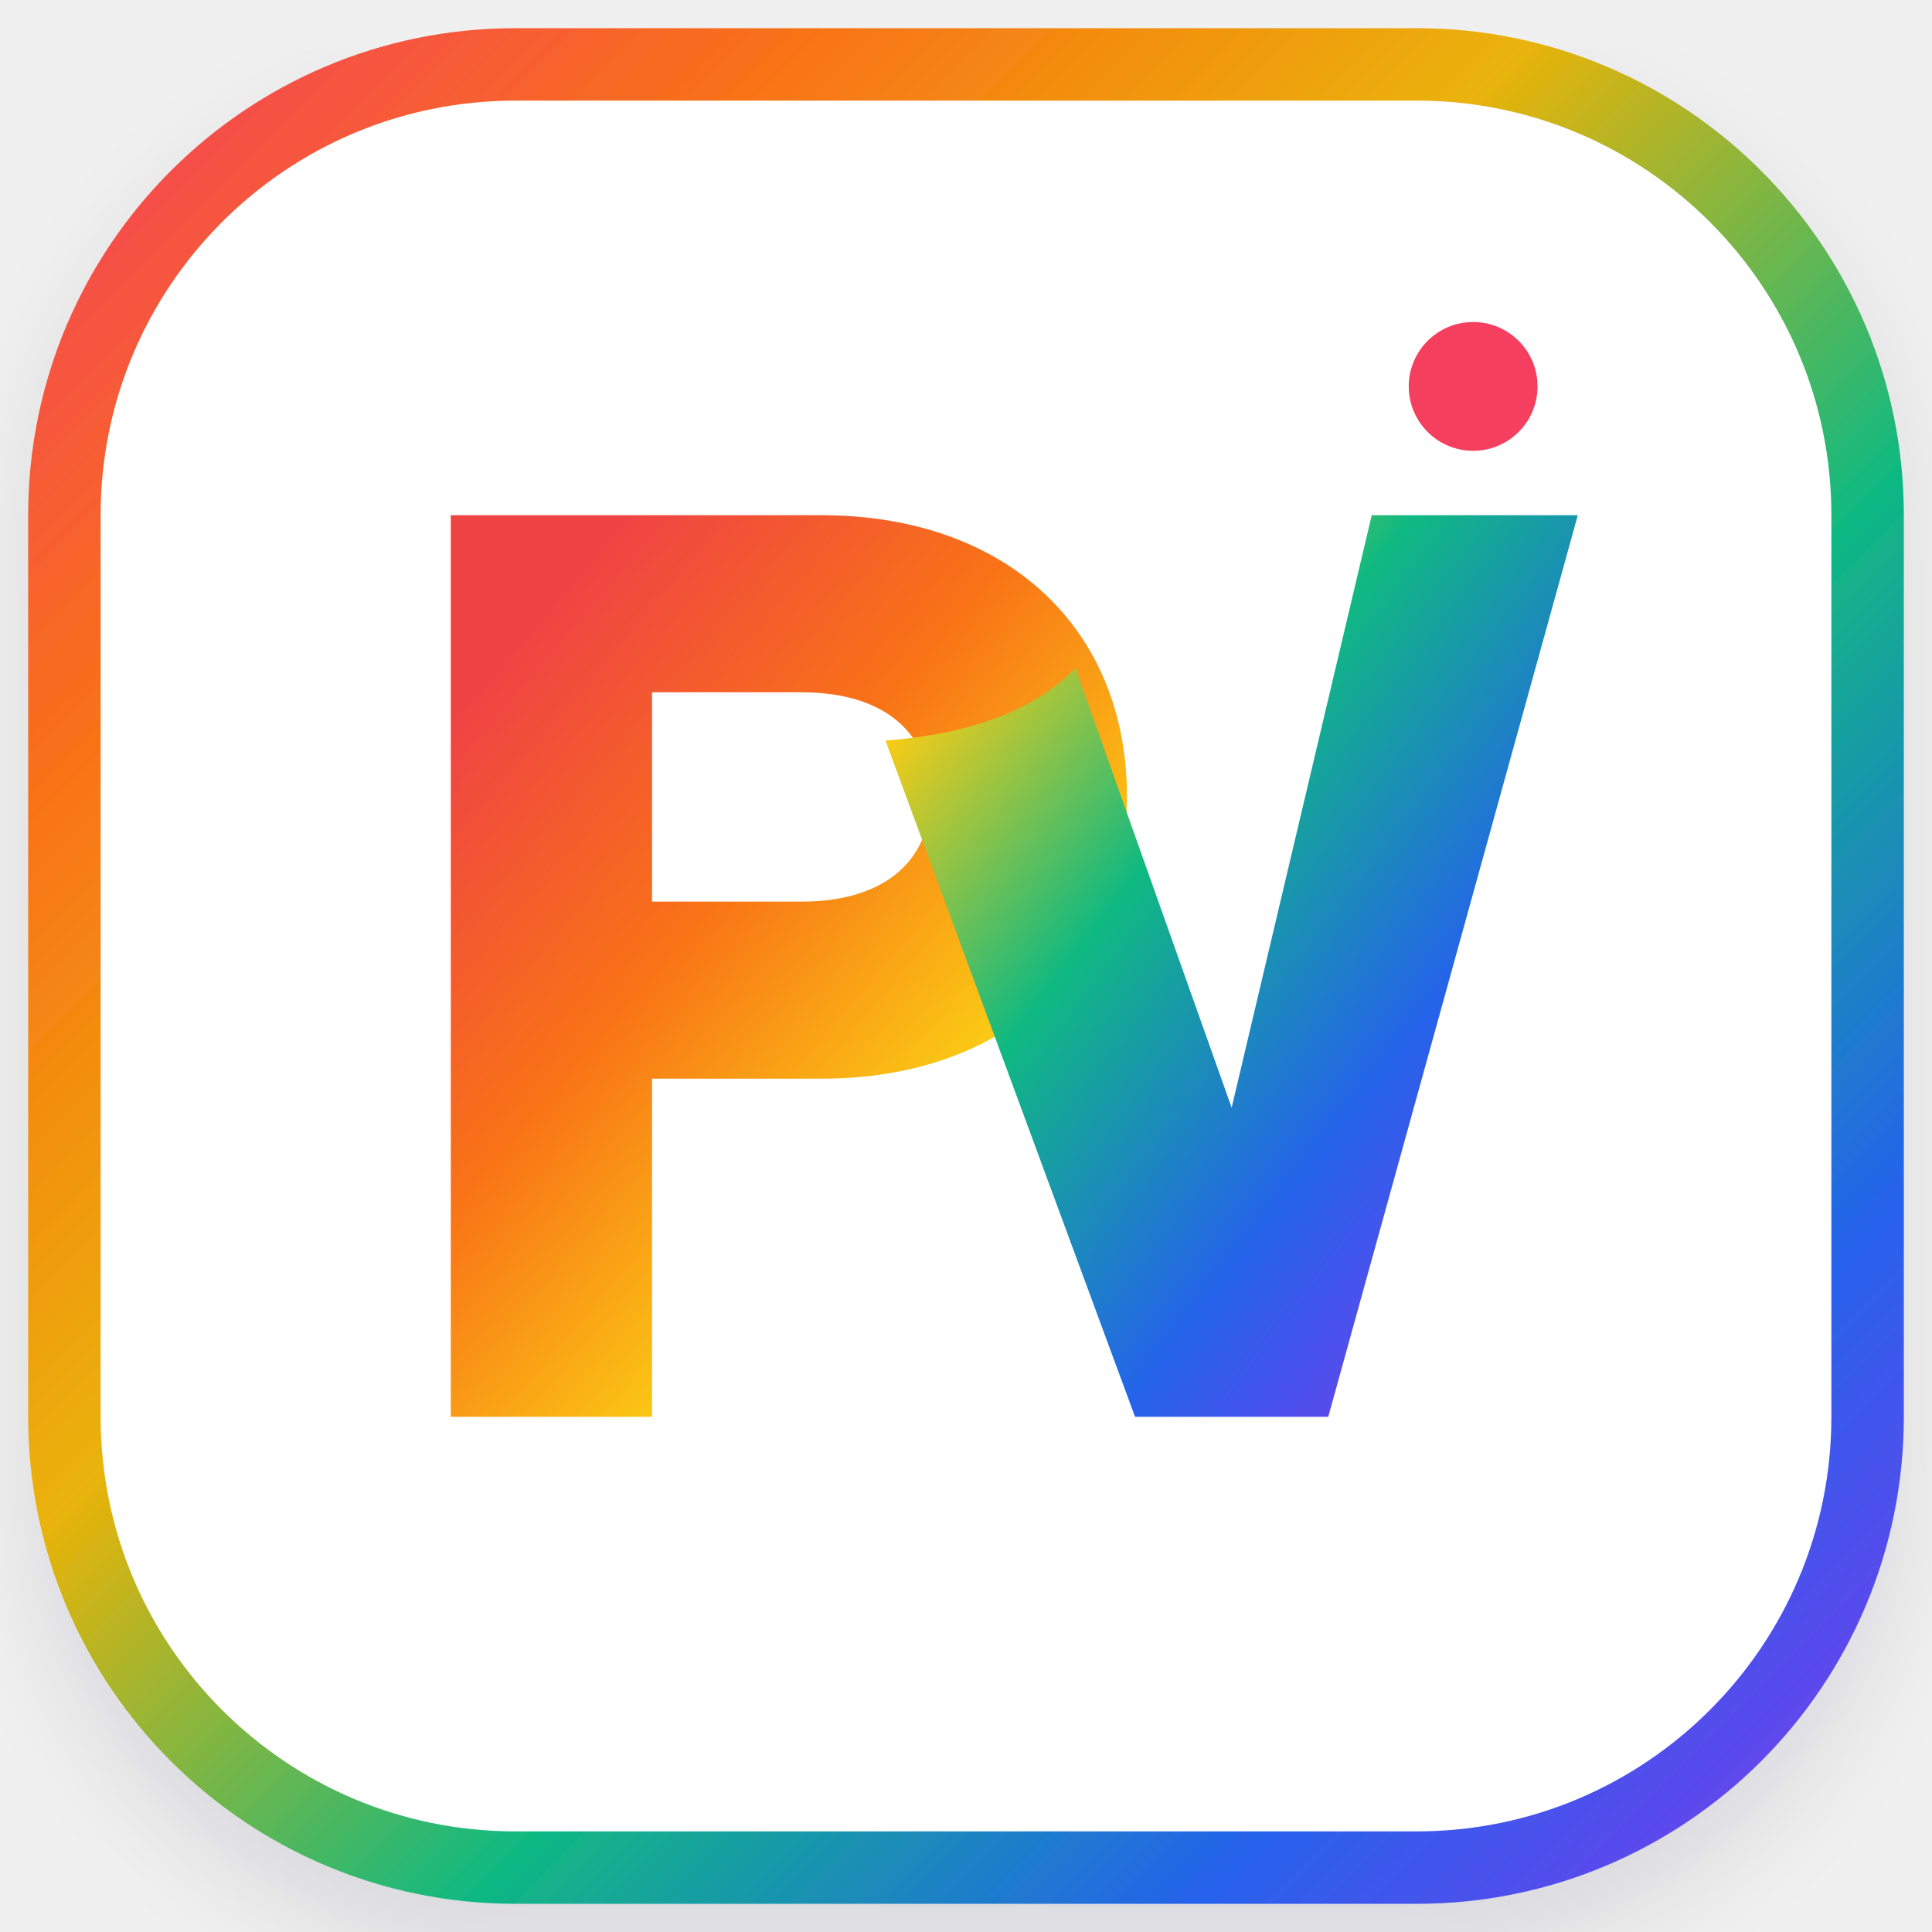
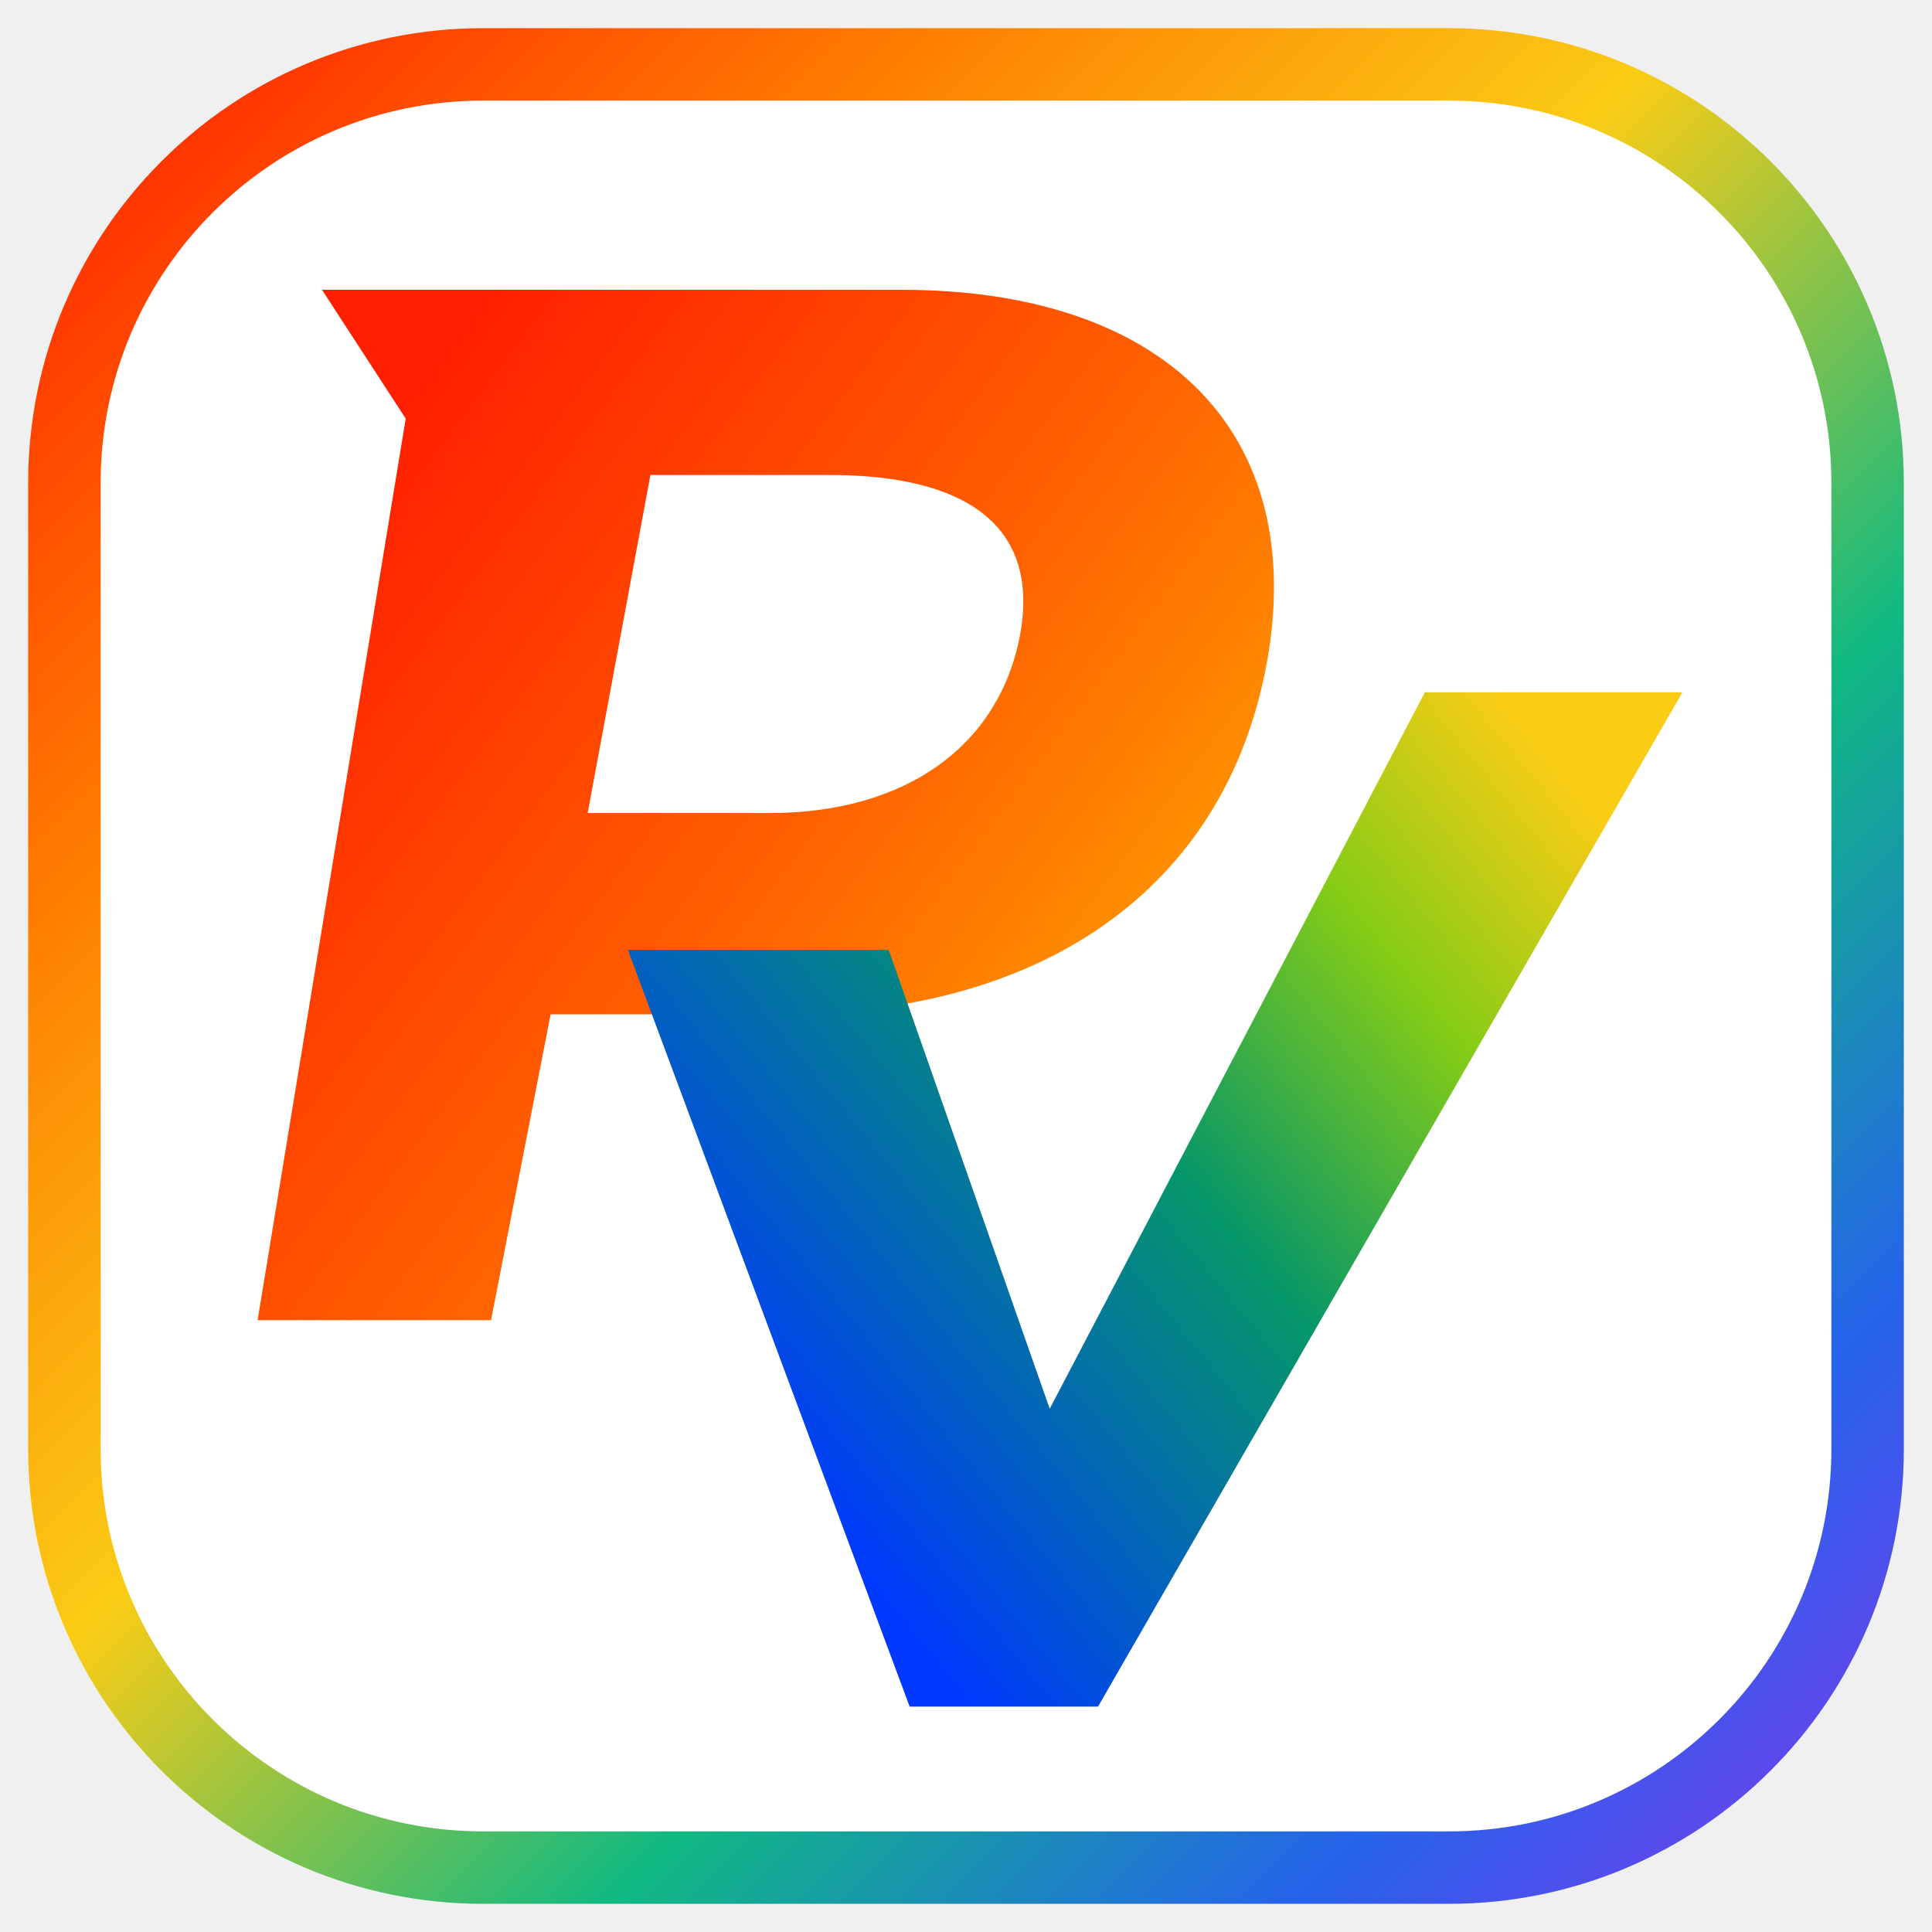
- <svg xmlns="http://www.w3.org/2000/svg" viewBox="0 0 120 120" width="120" height="120" role="img" aria-labelledby="pvLogoTitle pvLogoDesc">
+ <svg xmlns="http://www.w3.org/2000/svg" viewBox="0 0 120 120" width="120" height="120" role="img" aria-label="Logotipo PV Pintor en Valencia 24/7">
  <defs>
-     <linearGradient id="pvRainbowMain" x1="0%" y1="0%" x2="100%" y2="100%">
-       <stop offset="0%" stop-color="#F43F5E" />
-       <stop offset="20%" stop-color="#F97316" />
-       <stop offset="40%" stop-color="#EAB308" />
-       <stop offset="62%" stop-color="#10B981" />
-       <stop offset="82%" stop-color="#2563EB" />
+     <linearGradient id="pvOrigP" x1="10%" y1="15%" x2="95%" y2="80%">
+       <stop offset="0%" stop-color="#FF1E00" />
+       <stop offset="52%" stop-color="#FF5E00" />
+       <stop offset="100%" stop-color="#FFA800" />
+     </linearGradient>
+     <linearGradient id="pvOrigV" x1="12%" y1="75%" x2="92%" y2="12%">
+       <stop offset="0%" stop-color="#0038FF" />
+       <stop offset="48%" stop-color="#059669" />
+       <stop offset="76%" stop-color="#84CC16" />
+       <stop offset="100%" stop-color="#FACC15" />
+     </linearGradient>
+     <linearGradient id="pvRing" x1="0%" y1="0%" x2="100%" y2="100%">
+       <stop offset="0%" stop-color="#FF1E00" />
+       <stop offset="22%" stop-color="#FF7A00" />
+       <stop offset="44%" stop-color="#FACC15" />
+       <stop offset="66%" stop-color="#10B981" />
+       <stop offset="85%" stop-color="#2563EB" />
      <stop offset="100%" stop-color="#7C3AED" />
    </linearGradient>
-     <linearGradient id="pvGradP" x1="15%" y1="10%" x2="85%" y2="90%">
-       <stop offset="0%" stop-color="#EF4444" />
-       <stop offset="38%" stop-color="#F97316" />
-       <stop offset="75%" stop-color="#FACC15" />
-       <stop offset="100%" stop-color="#10B981" />
-     </linearGradient>
-     <linearGradient id="pvGradV" x1="10%" y1="15%" x2="90%" y2="95%">
-       <stop offset="0%" stop-color="#FACC15" />
-       <stop offset="32%" stop-color="#10B981" />
-       <stop offset="68%" stop-color="#2563EB" />
-       <stop offset="100%" stop-color="#7C3AED" />
-     </linearGradient>
-     <filter id="pvSoftShadow" x="-10%" y="-10%" width="120%" height="120%">
-       <feDropShadow dx="0" dy="3" stdDeviation="3" flood-color="#0F172A" flood-opacity="0.10" />
-     </filter>
  </defs>
-   <rect x="4" y="4" width="112" height="112" rx="28" fill="#FFFFFF" stroke="url(#pvRainbowMain)" stroke-width="4.5" filter="url(#pvSoftShadow)" />
-   <path d="M28 88V32H51C62.6 32 70 39.1 70 49.5C70 59.9 62.6 67 51 67H40.5V88H28ZM40.5 56H49.8C55.1 56 57.8 53.3 57.8 49.5C57.8 45.7 55.1 43 49.8 43H40.5V56Z" fill="url(#pvGradP)" />
-   <path d="M55 46L70.5 88H82.5L98 32H85.2L76.5 68.8L66.8 41.5C64.2 44.2 60.1 45.6 55 46Z" fill="url(#pvGradV)" />
-   <circle cx="91.5" cy="24" r="4" fill="#F43F5E" />
+   <rect x="4" y="4" width="112" height="112" rx="26" fill="#FFFFFF" stroke="url(#pvRing)" stroke-width="4.5" />
+   <path d="M20 18H56C72 18 81 26.5 78.8 40.5C76.5 54.8 65.2 63 48.5 63H34.2L30.5 82H16L25.2 26L20 18ZM36.5 50.5H47.8C56.4 50.5 62.2 46.2 63.4 39.2C64.5 32.5 59.8 29.5 51.5 29.5H40.4L36.5 50.5Z" fill="url(#pvOrigP)" />
+   <path d="M39 59H55.2L65.2 87.5L88.5 43H104.5L68.2 106H56.5L39 59Z" fill="url(#pvOrigV)" />
</svg>
